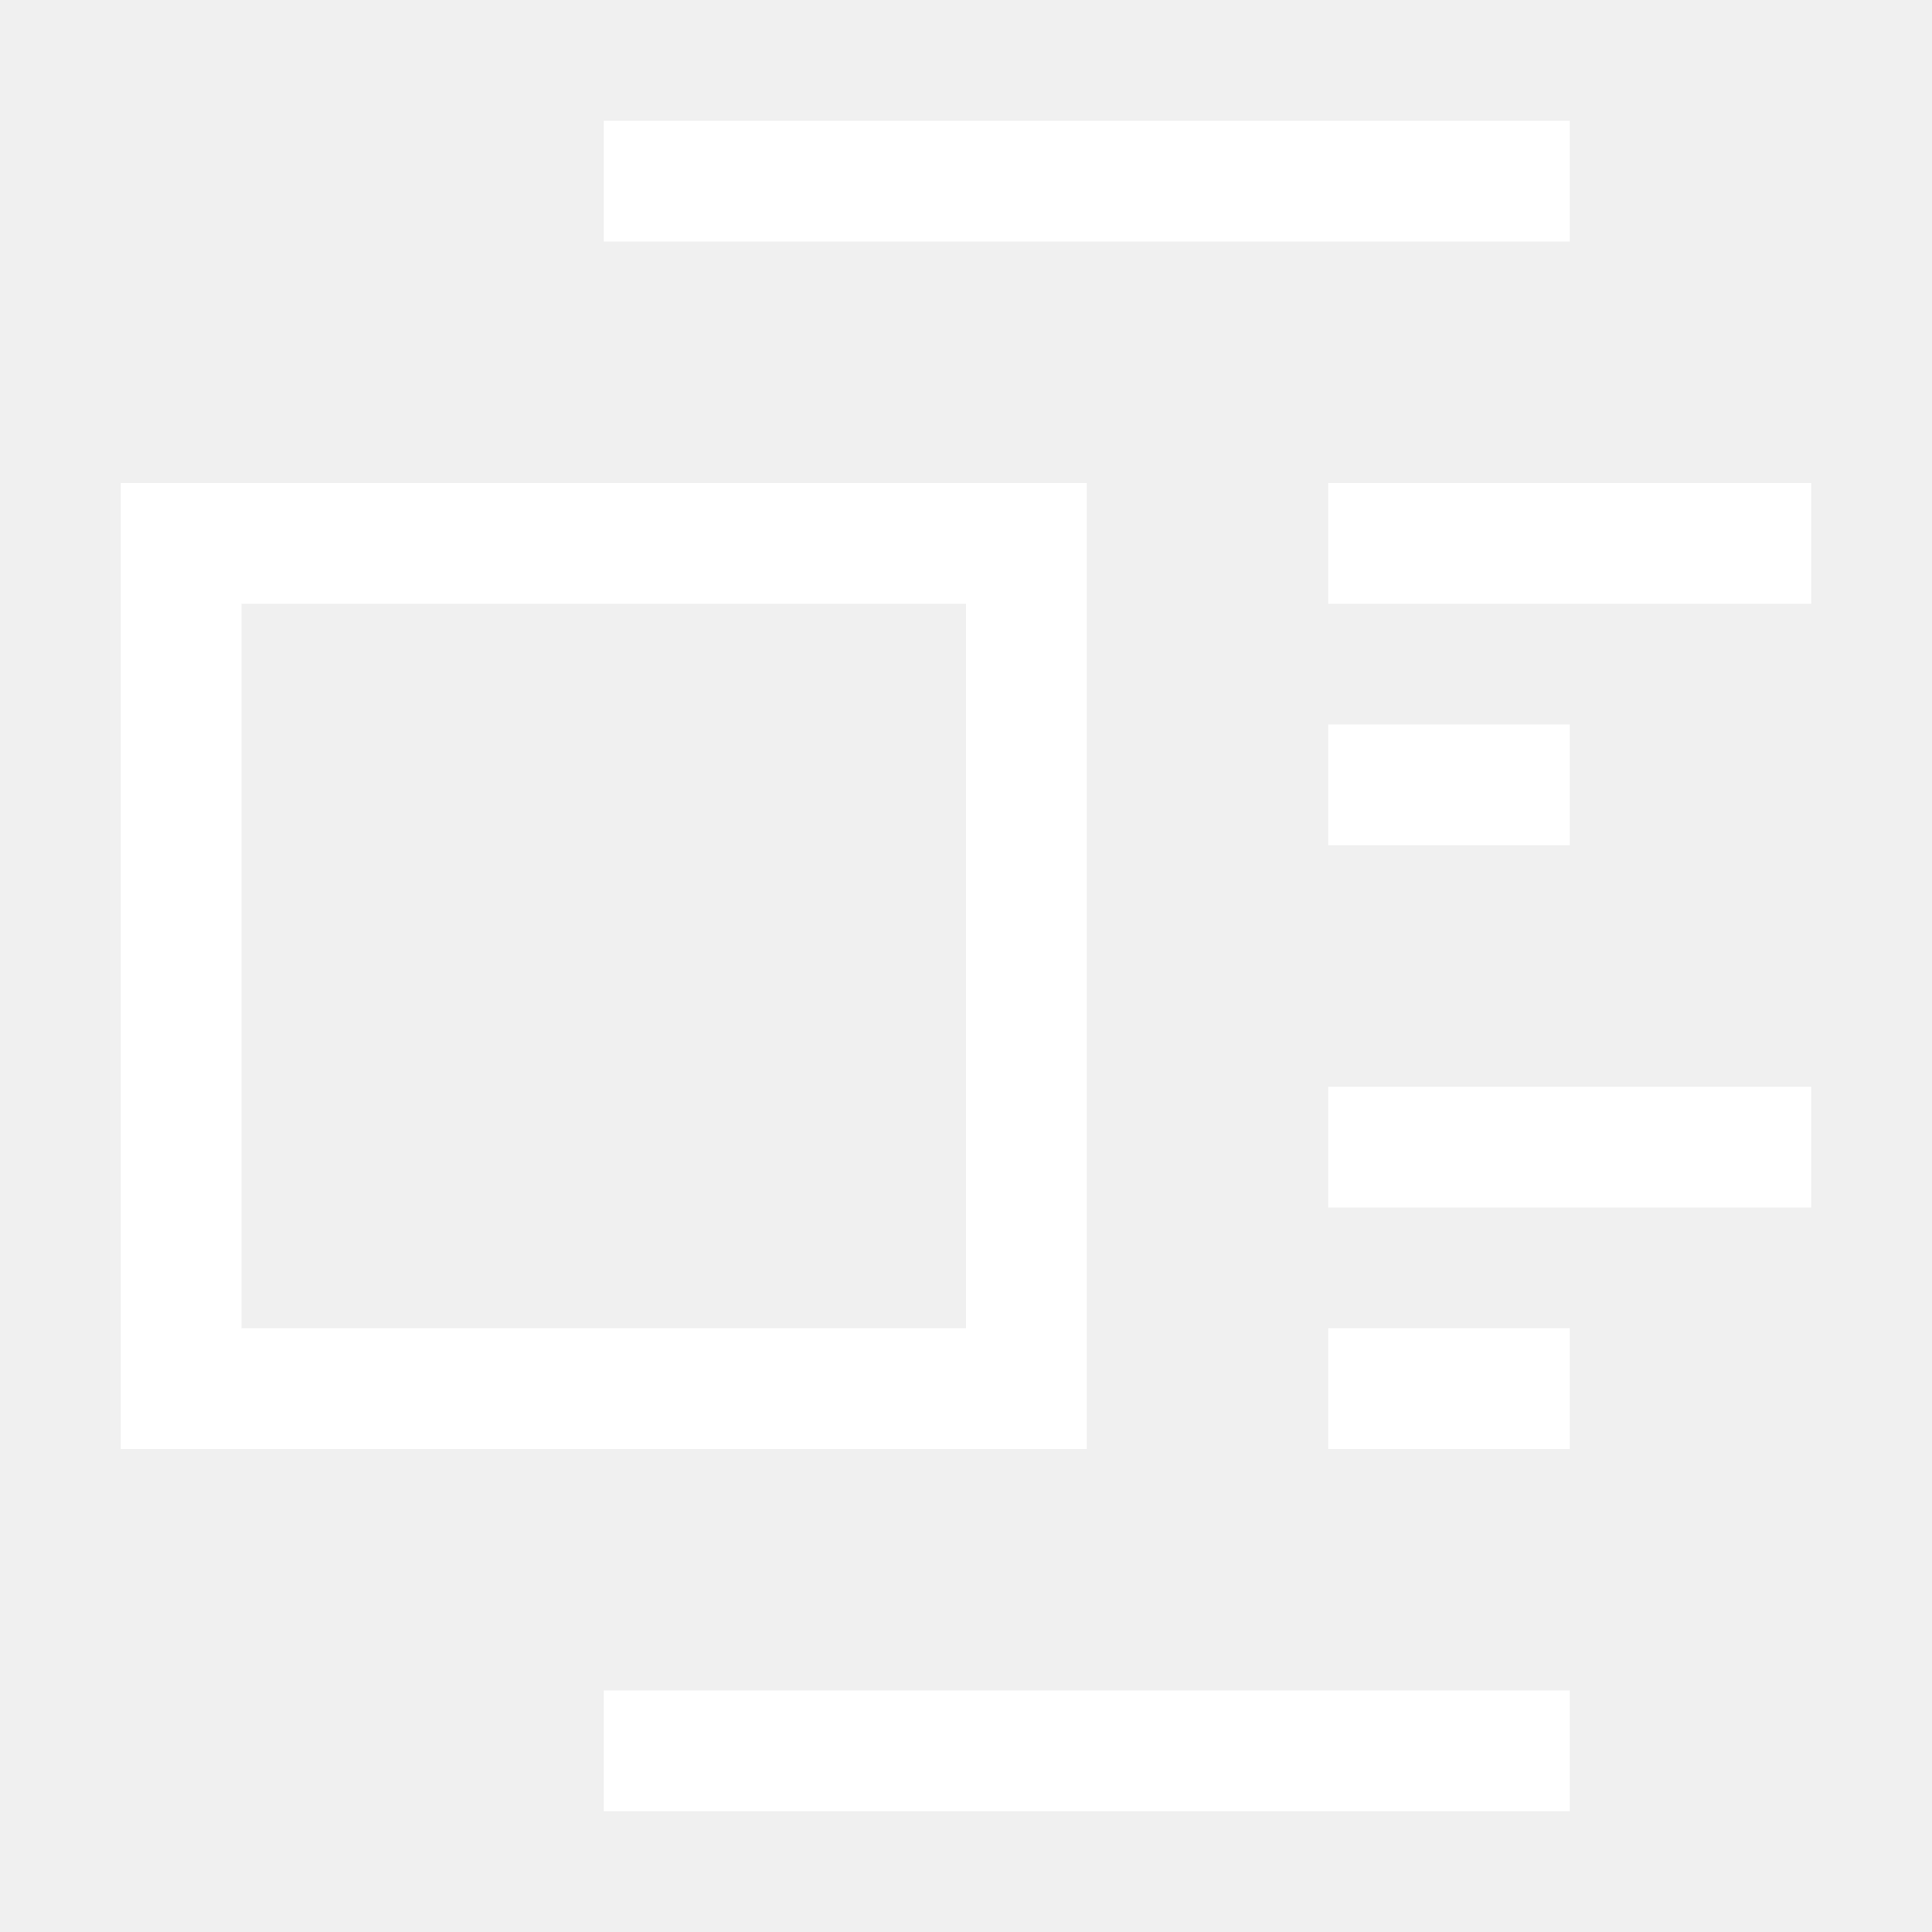
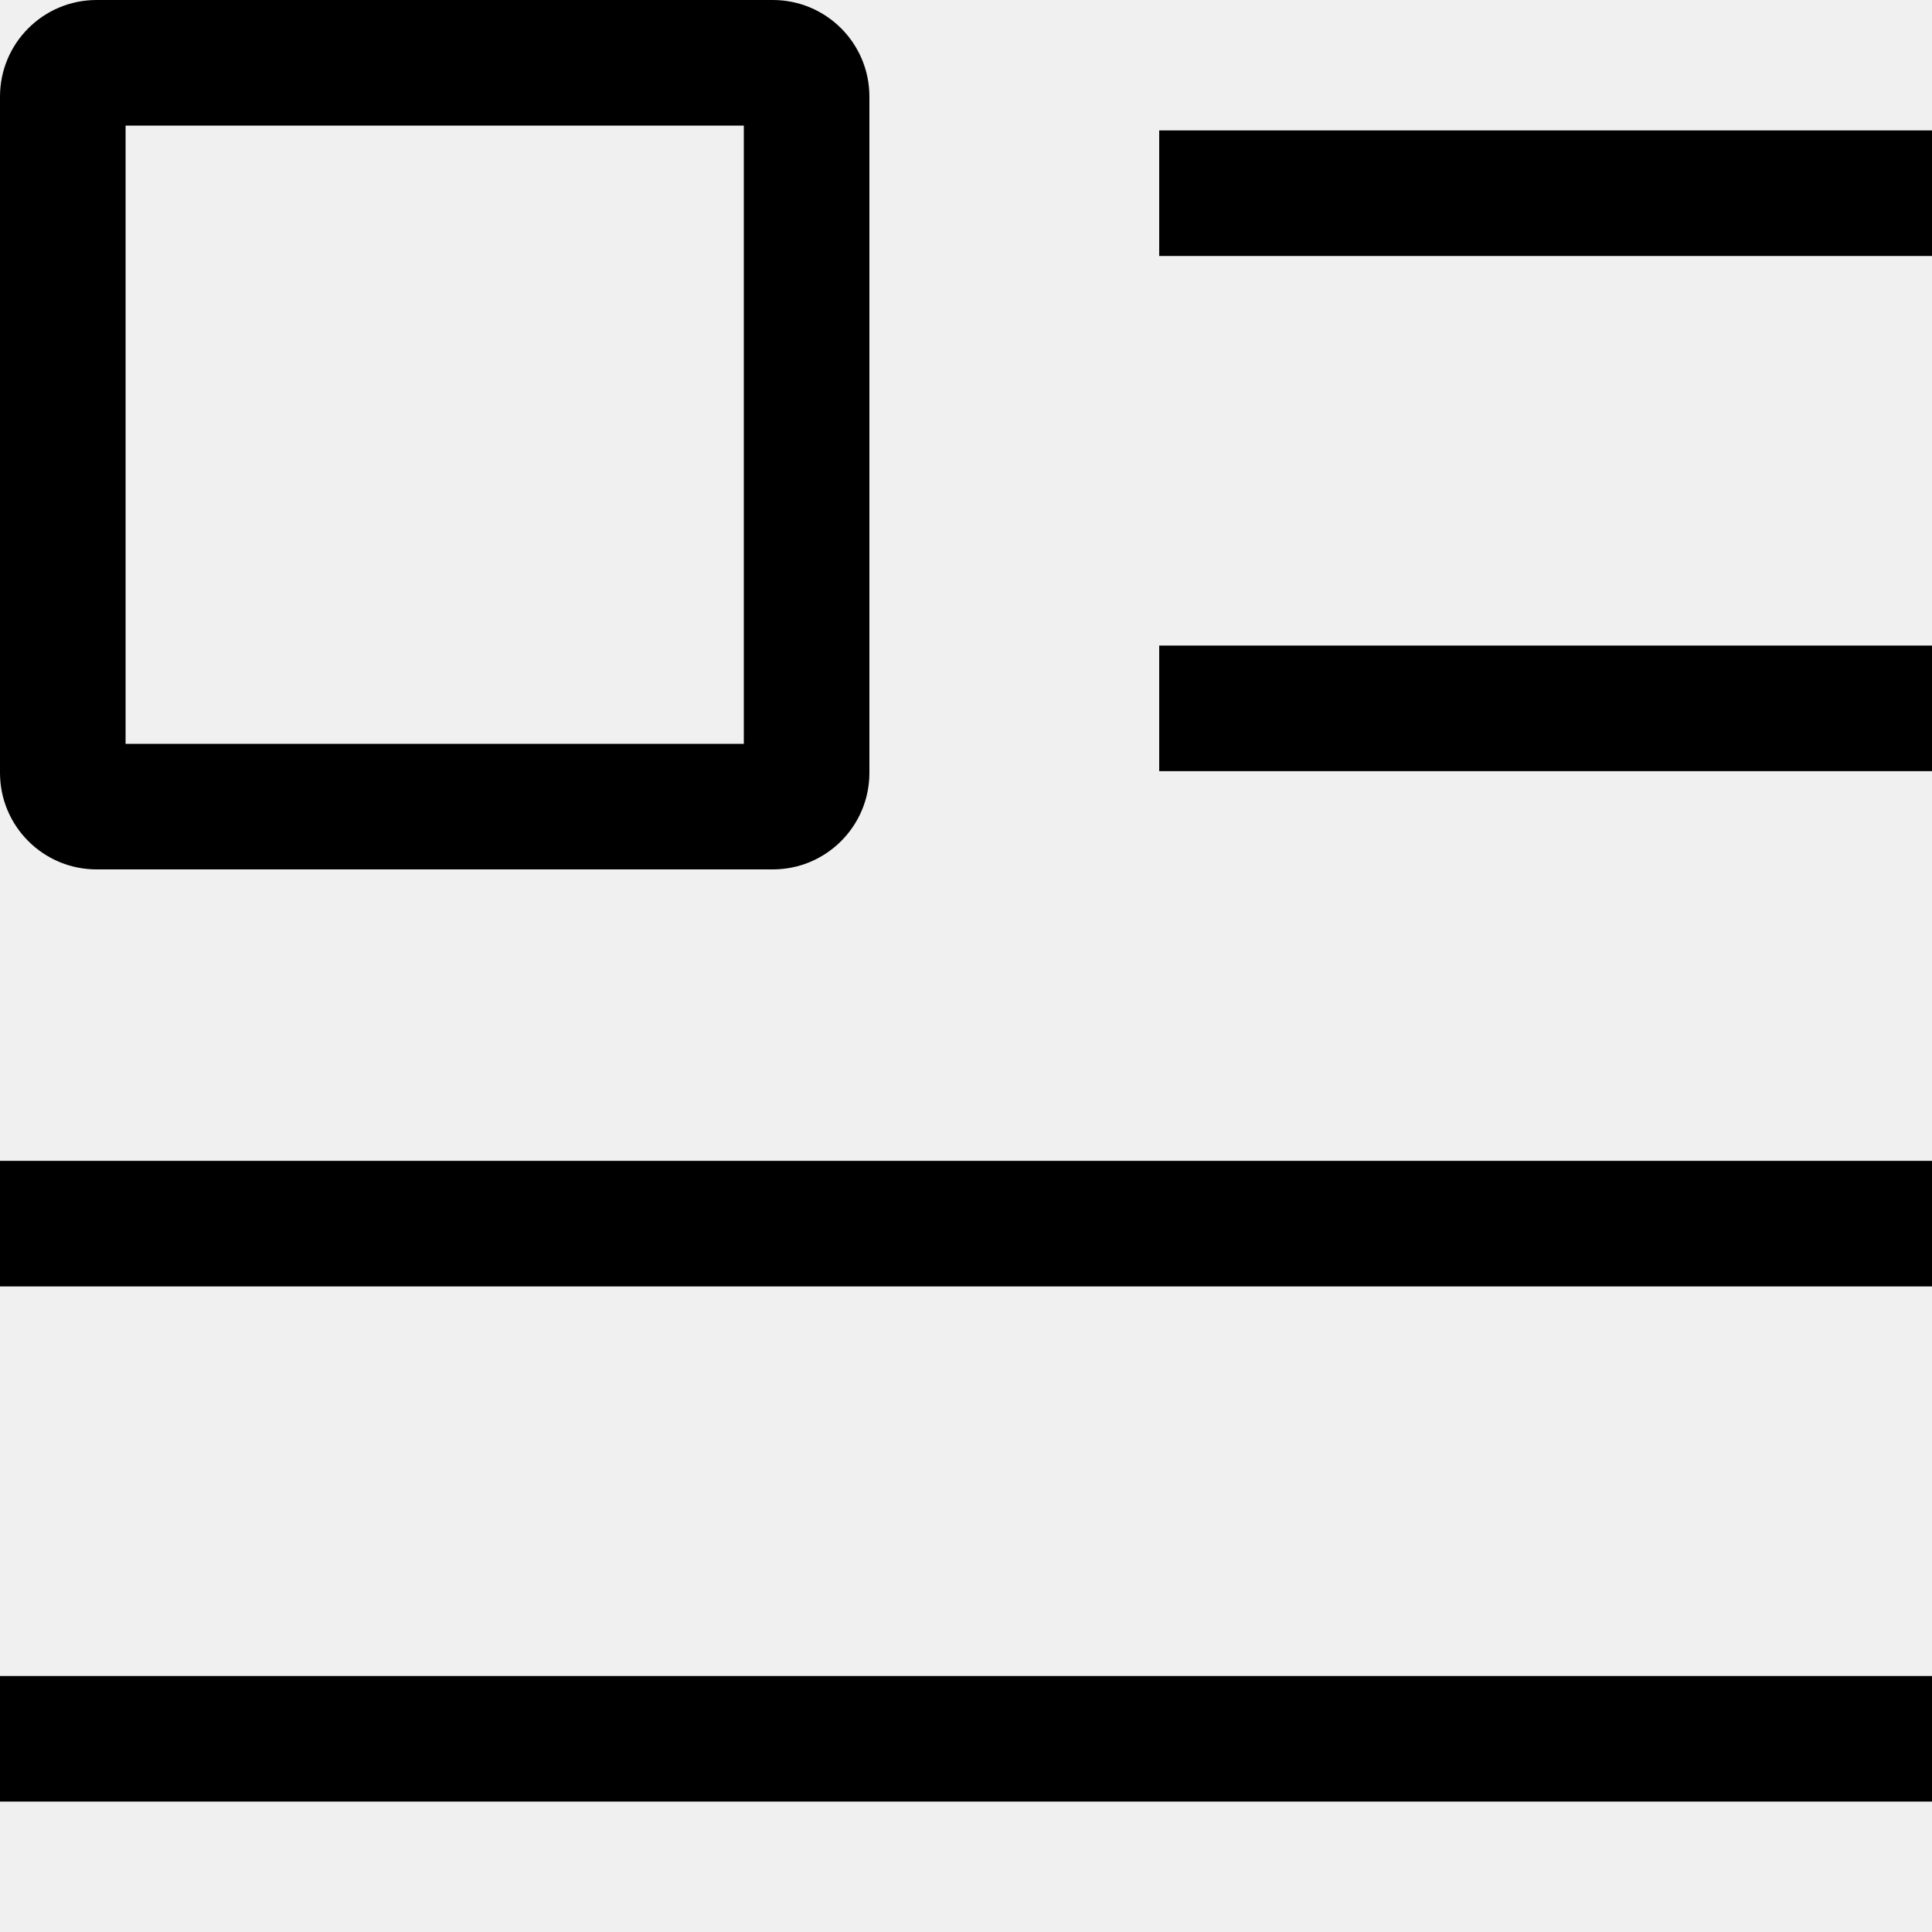
- <svg xmlns="http://www.w3.org/2000/svg" width="24" height="24" viewBox="0 0 16 16" fill="none">
-   <path fill-rule="evenodd" clip-rule="evenodd" d="M11 4H15V5H11V4ZM8 5H2V11H8V5ZM2 4H1V5V11V12H2H8H9V11V5V4H8H2ZM13 6H11V7H13V6Z" fill="white" />
-   <path d="M13 11H11V12H13V11Z" fill="white" />
-   <path d="M15 9H11V10H15V9Z" fill="white" />
-   <path d="M5 1H13V2H5V1Z" fill="white" />
-   <path d="M5 14H13V15H5V14Z" fill="white" />
+ <svg xmlns="http://www.w3.org/2000/svg" width="20" height="20" fill="none">
+   <path d="M12 7.333h8M12 2h8M0 12.667h20M0 18h20" stroke="#000" stroke-width="1.3" />
+   <mask id="a" fill="#fff">
+     <rect width="9" height="9" rx="1" />
+   </mask>
+   <rect width="9" height="9" rx="1" stroke="#000" stroke-width="2.6" mask="url(#a)" />
</svg>
